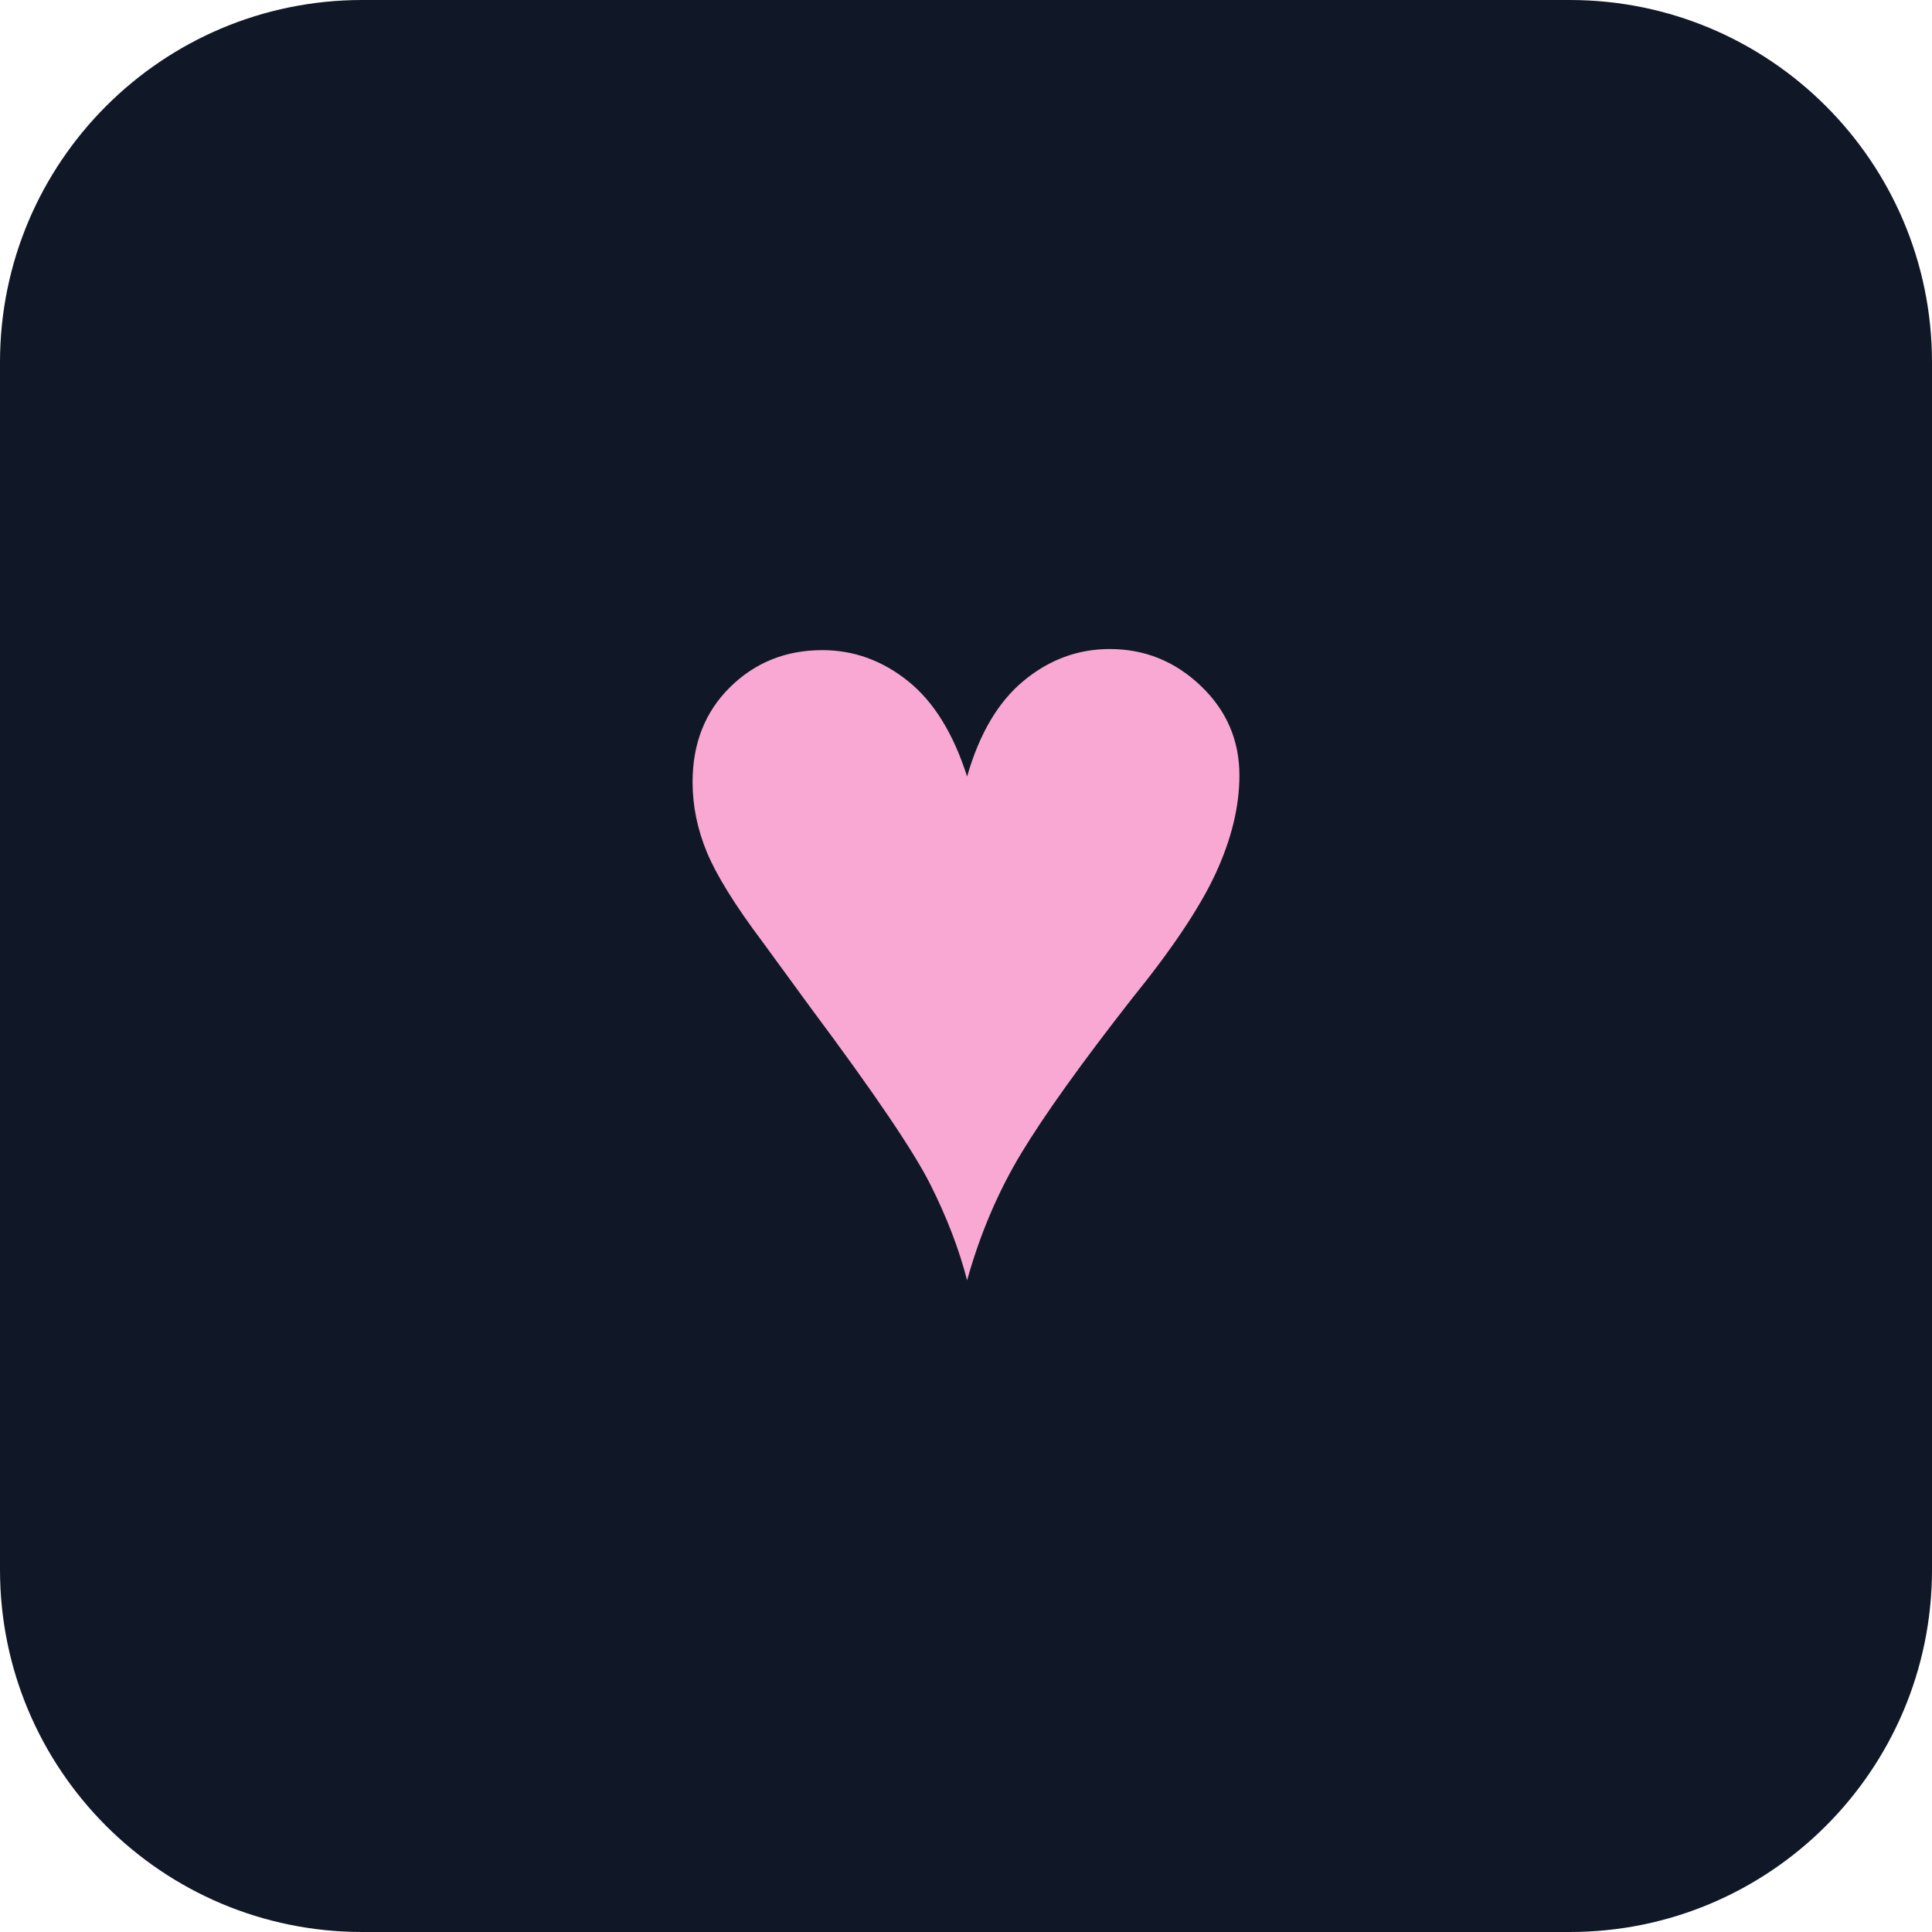
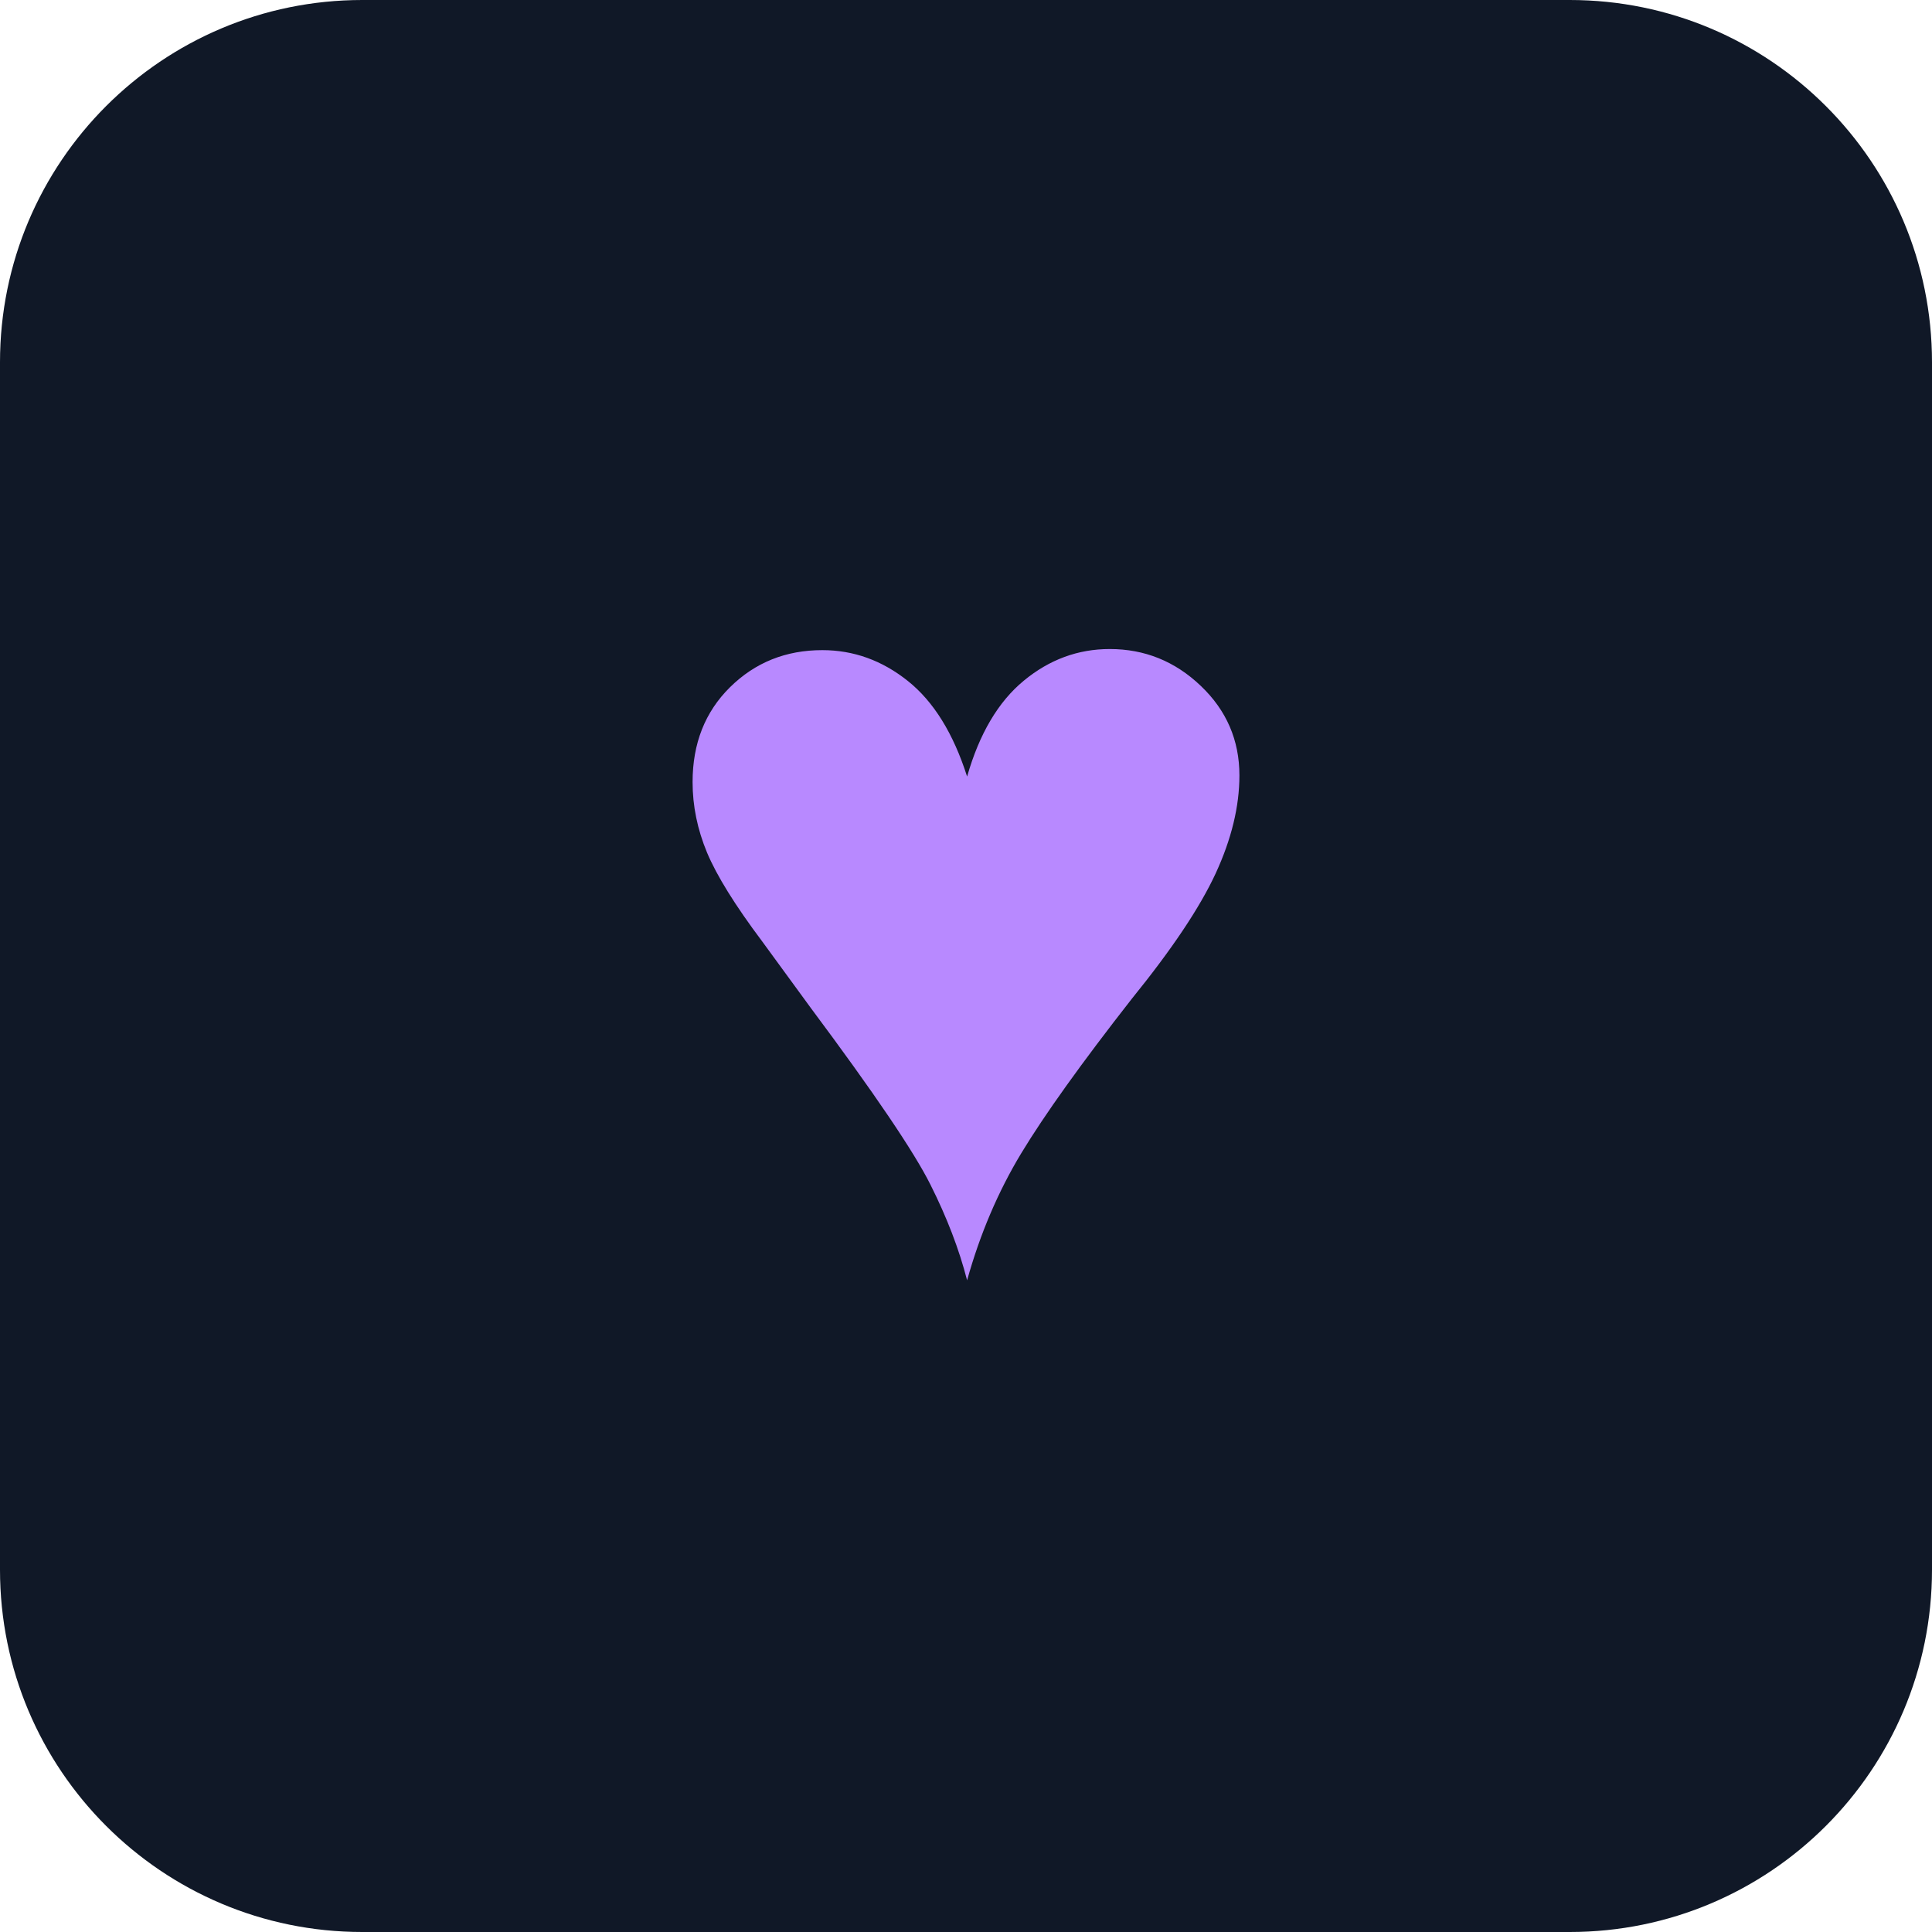
<svg xmlns="http://www.w3.org/2000/svg" viewBox="0 0 192 192">
  <rect width="192" height="192" rx="36" fill="#101827" />
-   <text x="96" y="126" font-size="110" text-anchor="middle" fill="#f9a8d4">♥</text>
+   <text x="96" y="126" font-size="110" text-anchor="middle" fill="#b889ff">♥</text>
</svg>
